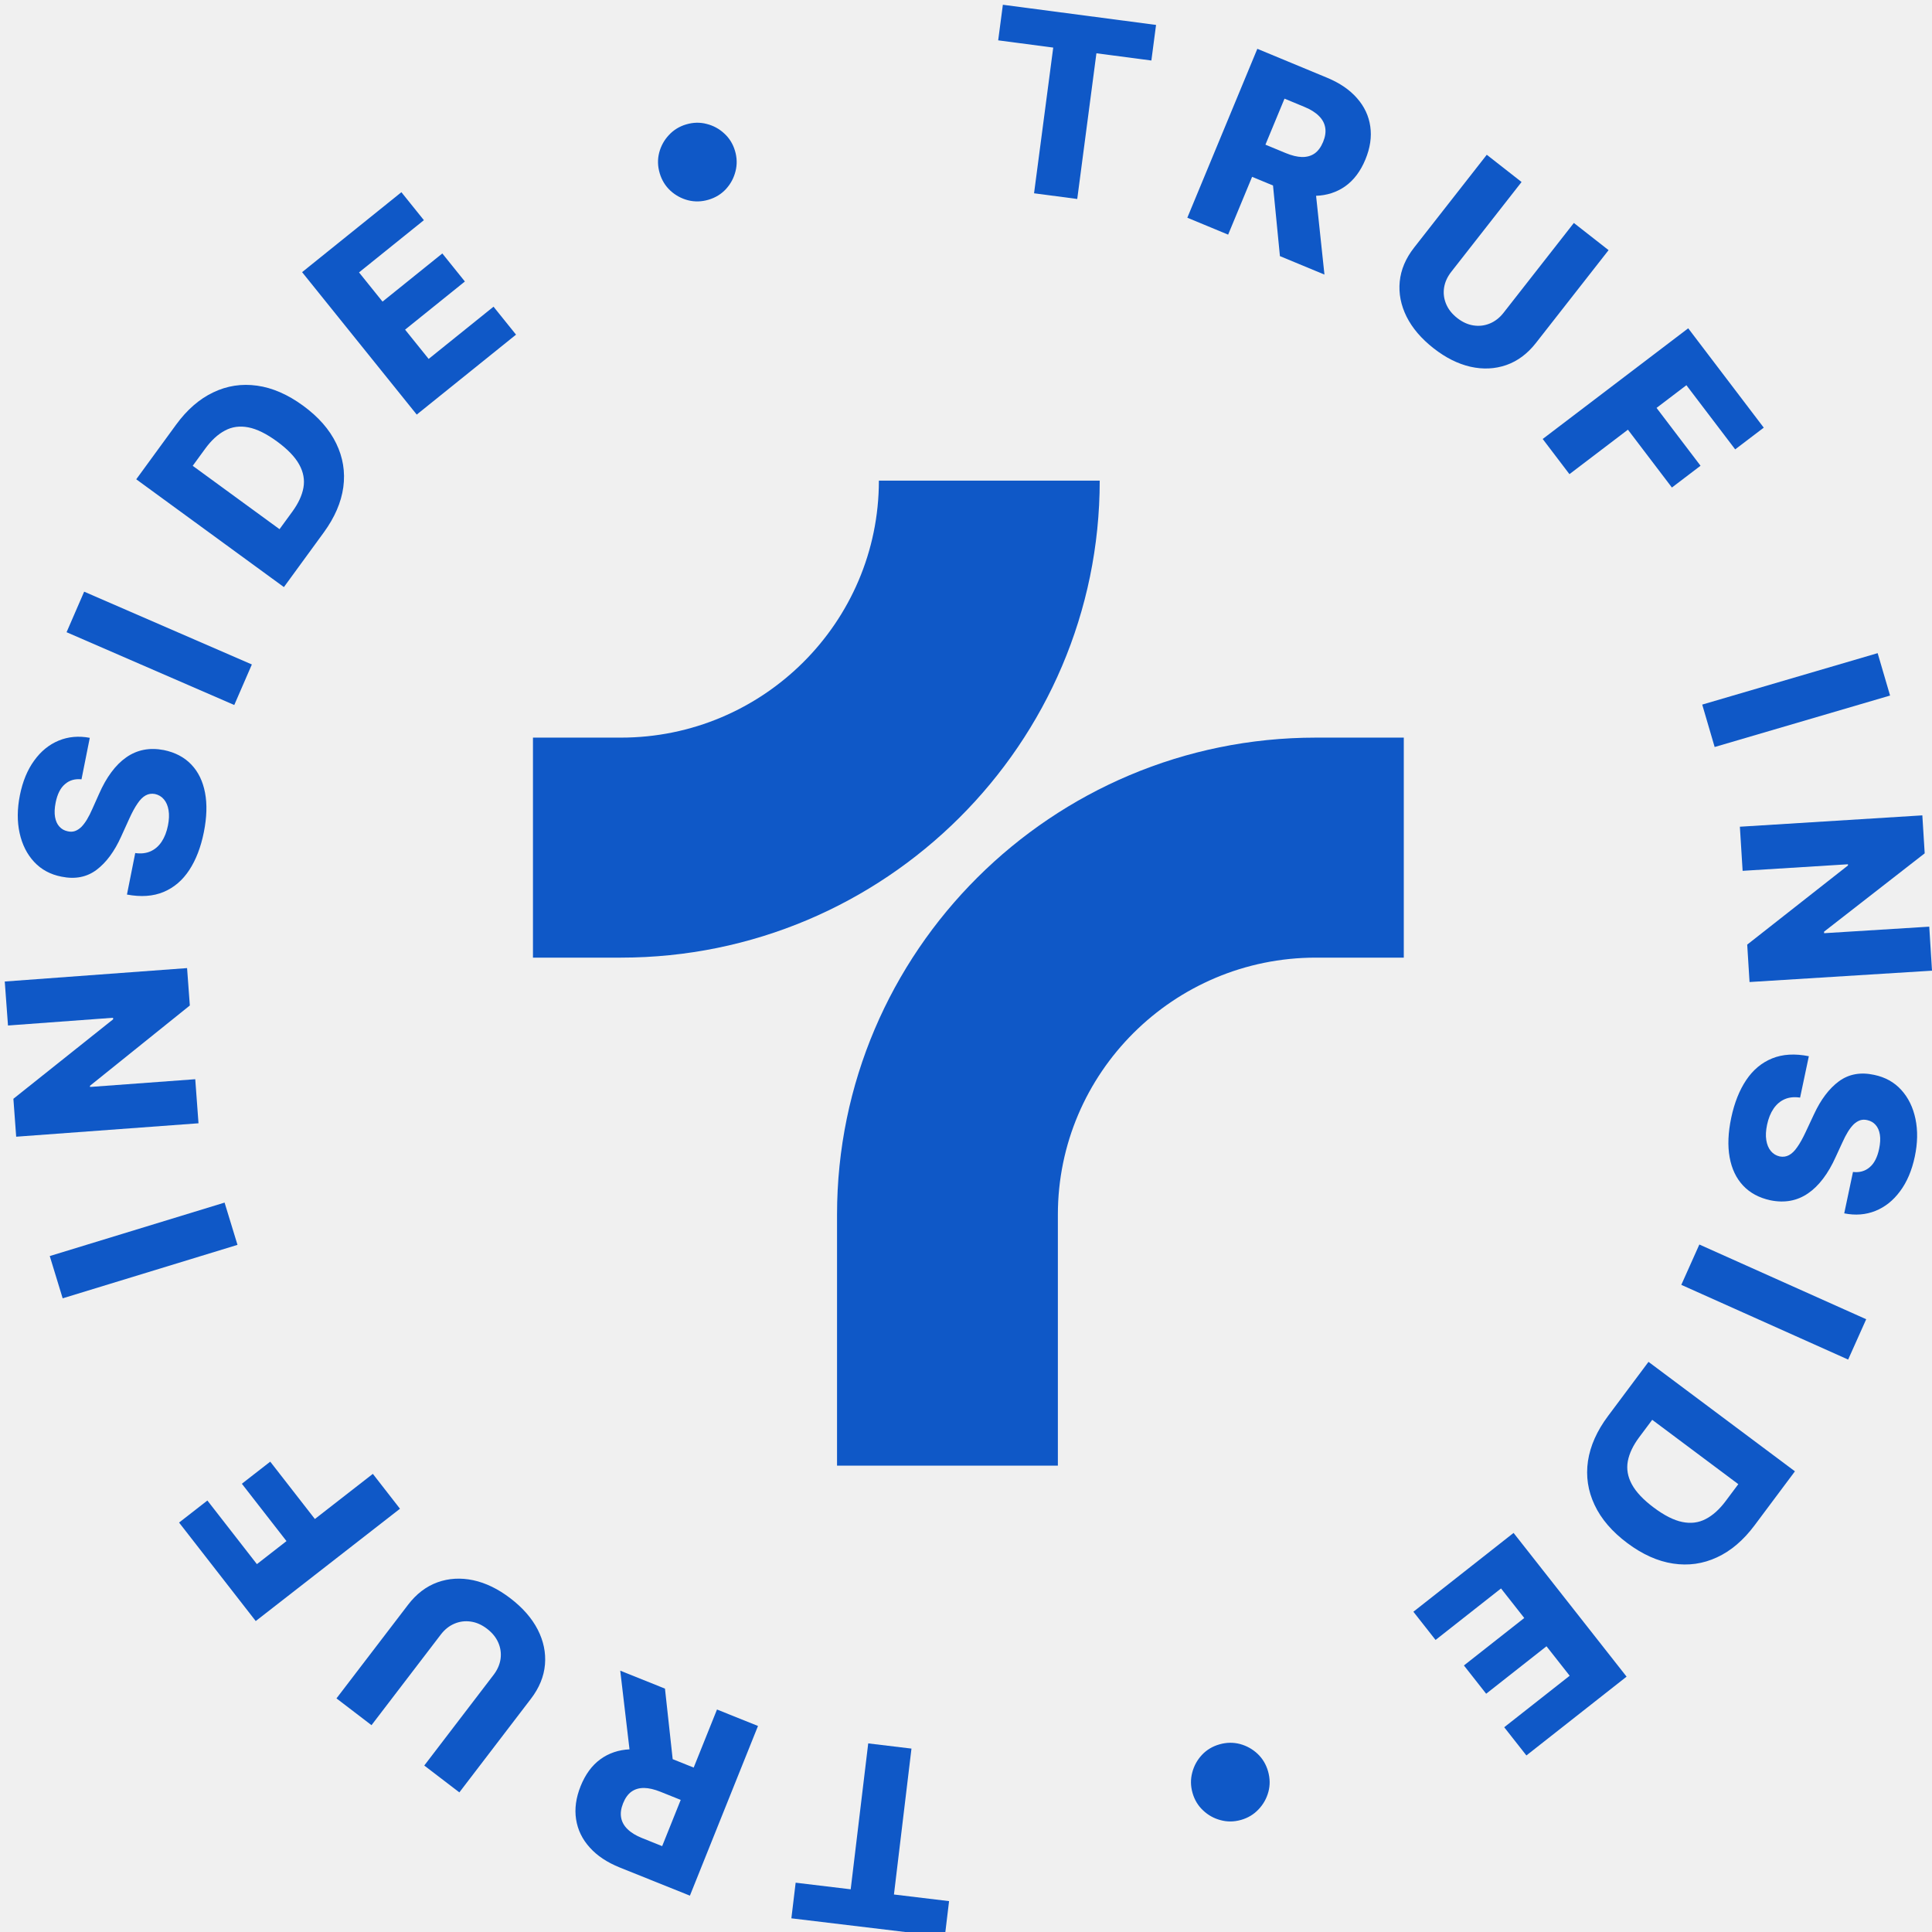
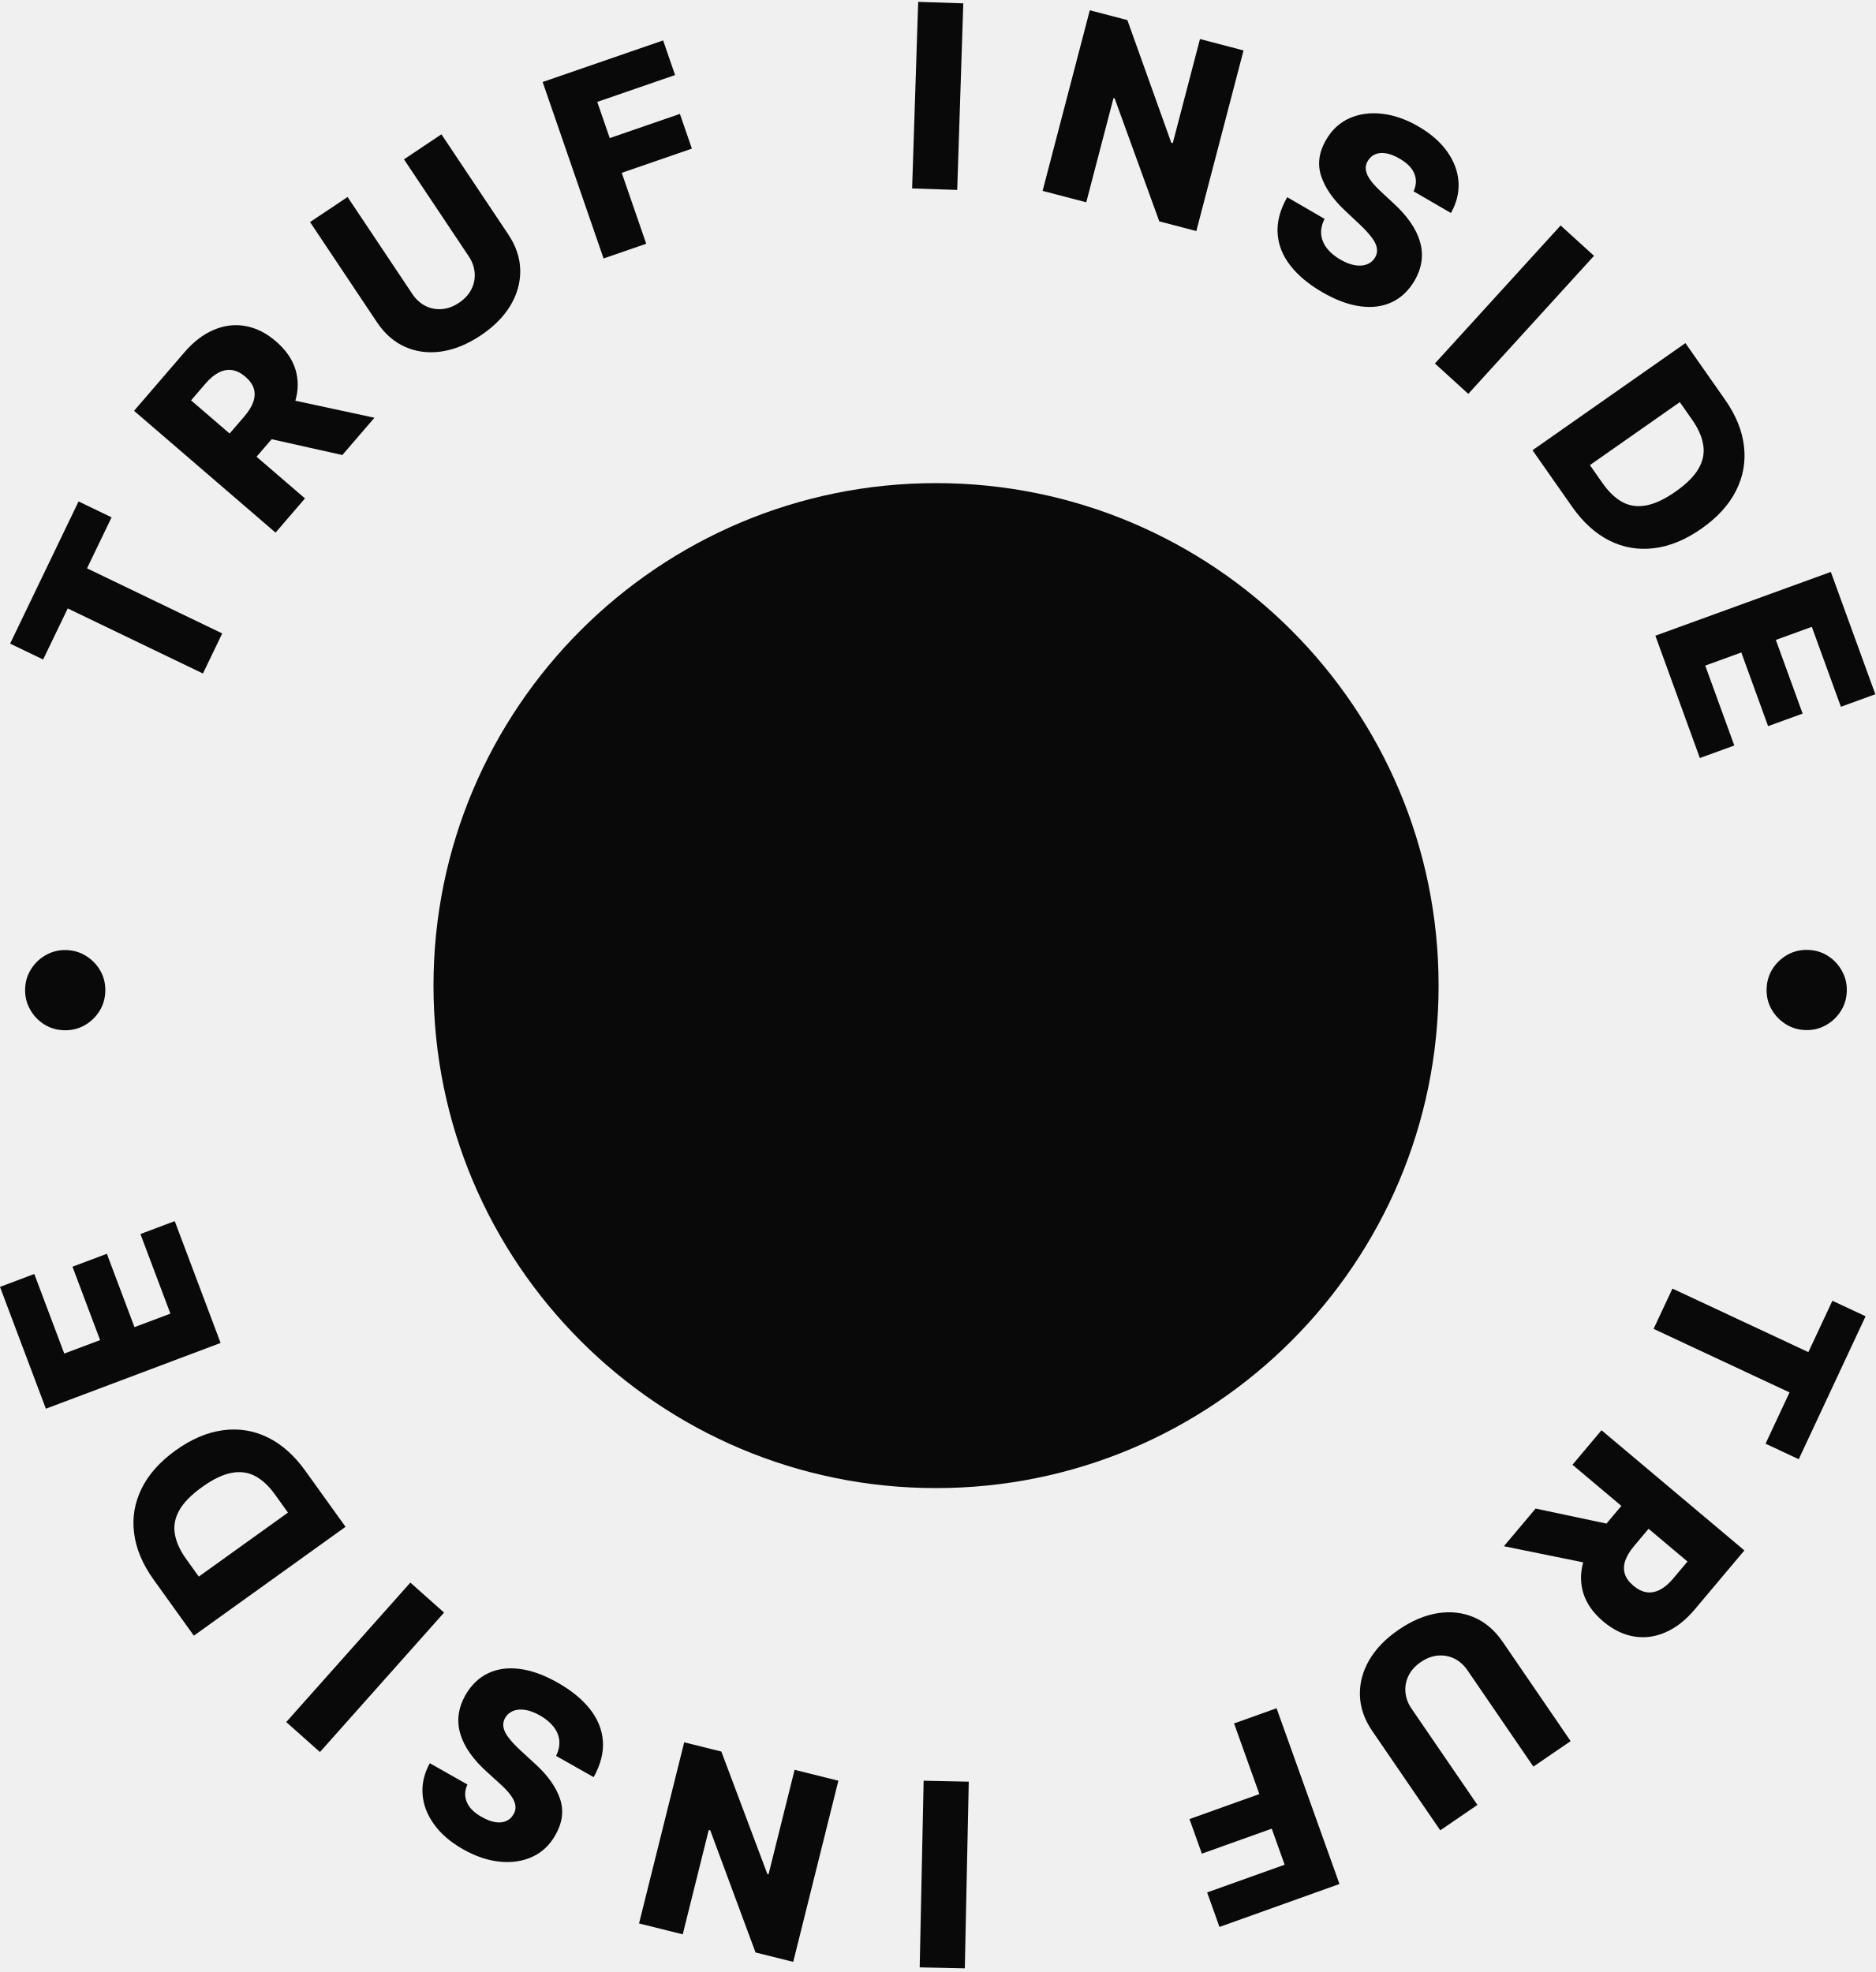
- <svg xmlns="http://www.w3.org/2000/svg" width="406" height="406" viewBox="0 0 406 406" fill="none">
-   <g clip-path="url(#clip0_1447_238)">
-     <path d="M209.763 8.478L210.747 1L242.939 5.238L241.955 12.716L230.406 11.196L226.377 41.814L217.301 40.619L221.33 10.001L209.763 8.478Z" fill="#0F58C7" />
-     <path d="M249.51 45.752L264.223 10.257L278.883 16.336C281.54 17.438 283.634 18.868 285.166 20.627C286.714 22.38 287.645 24.363 287.958 26.579C288.277 28.782 287.933 31.098 286.927 33.524C285.907 35.985 284.503 37.854 282.715 39.13C280.932 40.394 278.866 41.068 276.517 41.15C274.173 41.22 271.649 40.695 268.946 39.574L259.675 35.73L262.477 28.971L270.154 32.154C271.447 32.69 272.597 32.971 273.602 32.995C274.624 33.012 275.504 32.768 276.242 32.261C276.984 31.743 277.583 30.935 278.038 29.838C278.493 28.74 278.644 27.74 278.49 26.837C278.341 25.922 277.902 25.103 277.173 24.381C276.448 23.647 275.445 23.014 274.162 22.483L269.934 20.729L258.088 49.309L249.51 45.752ZM276.214 37.815L278.327 57.702L268.97 53.822L267.03 34.007L276.214 37.815Z" fill="#0F58C7" />
-     <path d="M330.738 46.853L338.035 52.566L322.759 72.082C320.994 74.337 318.919 75.882 316.536 76.716C314.159 77.54 311.653 77.658 309.016 77.07C306.386 76.472 303.802 75.179 301.261 73.19C298.691 71.177 296.801 68.966 295.59 66.557C294.387 64.137 293.905 61.679 294.144 59.182C294.391 56.675 295.397 54.293 297.163 52.038L312.438 32.523L319.749 38.248L304.971 57.128C304.154 58.172 303.652 59.28 303.465 60.452C303.288 61.632 303.432 62.777 303.897 63.888C304.362 64.998 305.14 65.981 306.233 66.837C307.326 67.693 308.463 68.21 309.642 68.387C310.832 68.572 311.978 68.436 313.08 67.981C314.183 67.526 315.143 66.777 315.96 65.733L330.738 46.853Z" fill="#0F58C7" />
-     <path d="M324.19 92.249L354.769 68.99L370.643 89.868L364.641 94.433L354.388 80.948L348.116 85.718L357.359 97.874L351.342 102.451L342.099 90.295L329.811 99.641L324.19 92.249Z" fill="#0F58C7" />
-     <path d="M397.19 146.167L360.325 156.979L357.713 148.067L394.578 137.255L397.19 146.167Z" fill="#0F58C7" />
-     <path d="M406 203.983L367.657 206.37L367.168 198.506L388.348 181.866L388.333 181.623L366.203 183.001L365.626 173.731L403.969 171.344L404.465 179.322L383.313 195.79L383.332 196.108L405.424 194.733L406 203.983Z" fill="#0F58C7" />
-     <path d="M389.394 246.28C390.766 246.442 391.927 246.119 392.878 245.31C393.838 244.516 394.506 243.232 394.881 241.458C395.13 240.283 395.184 239.271 395.044 238.424C394.903 237.576 394.606 236.899 394.15 236.393C393.707 235.891 393.144 235.561 392.461 235.403C391.904 235.26 391.385 235.265 390.905 235.419C390.422 235.586 389.966 235.872 389.534 236.28C389.113 236.702 388.707 237.23 388.317 237.863C387.928 238.497 387.551 239.222 387.186 240.04L385.768 243.115C384.971 244.89 384.086 246.416 383.113 247.693C382.137 248.982 381.082 250.012 379.948 250.782C378.811 251.564 377.584 252.078 376.267 252.324C374.949 252.569 373.537 252.539 372.029 252.232C369.658 251.718 367.748 250.687 366.299 249.14C364.849 247.594 363.907 245.611 363.473 243.192C363.036 240.786 363.149 238.016 363.811 234.883C364.477 231.738 365.527 229.097 366.964 226.959C368.4 224.821 370.216 223.307 372.411 222.416C374.606 221.525 377.176 221.372 380.12 221.957L378.28 230.657C377.053 230.475 375.975 230.585 375.046 230.99C374.117 231.394 373.338 232.054 372.71 232.969C372.079 233.897 371.623 235.028 371.341 236.361C371.082 237.585 371.027 238.66 371.176 239.587C371.323 240.525 371.64 241.289 372.129 241.879C372.618 242.468 373.241 242.849 373.997 243.022C374.709 243.16 375.361 243.068 375.953 242.745C376.558 242.426 377.138 241.858 377.694 241.043C378.26 240.242 378.846 239.19 379.454 237.886L381.203 234.152C382.638 231.055 384.385 228.747 386.445 227.226C388.517 225.709 390.977 225.258 393.825 225.873C396.152 226.353 398.058 227.408 399.54 229.039C401.023 230.669 402.019 232.702 402.526 235.136C403.034 237.57 402.986 240.213 402.383 243.064C401.767 245.977 400.737 248.399 399.293 250.331C397.859 252.277 396.129 253.656 394.104 254.468C392.079 255.28 389.896 255.45 387.554 254.98L389.394 246.28Z" fill="#0F58C7" />
-     <path d="M388.379 285.707L353.316 270.005L357.11 261.529L392.173 277.23L388.379 285.707Z" fill="#0F58C7" />
-     <path d="M337.923 297.563L346.424 286.187L377.196 309.189L368.706 320.551C366.363 323.687 363.73 325.927 360.806 327.27C357.884 328.631 354.811 329.066 351.586 328.576C348.372 328.094 345.167 326.658 341.971 324.27C338.766 321.874 336.471 319.198 335.088 316.244C333.698 313.299 333.236 310.229 333.703 307.034C334.181 303.846 335.587 300.689 337.923 297.563ZM347.206 298.366L344.477 302.018C343.189 303.741 342.391 305.416 342.081 307.042C341.773 308.686 342.053 310.308 342.918 311.908C343.786 313.525 345.327 315.161 347.541 316.816C349.755 318.47 351.75 319.478 353.526 319.837C355.313 320.205 356.949 319.999 358.436 319.221C359.925 318.461 361.329 317.199 362.646 315.435L365.297 311.889L347.206 298.366Z" fill="#0F58C7" />
-     <path d="M318.069 322.135L341.819 352.337L320.765 368.9L316.103 362.972L329.859 352.15L324.988 345.956L312.309 355.932L307.635 349.989L320.315 340.013L315.433 333.805L301.676 344.627L297.015 338.699L318.069 322.135Z" fill="#0F58C7" />
-     <path d="M256.288 366.562C257.744 366.149 259.174 366.127 260.579 366.495C261.987 366.876 263.222 367.566 264.285 368.564C265.336 369.566 266.068 370.795 266.481 372.251C266.897 373.719 266.92 375.15 266.548 376.542C266.167 377.951 265.476 379.18 264.474 380.231C263.476 381.295 262.249 382.033 260.793 382.446C259.325 382.862 257.893 382.879 256.498 382.494C255.093 382.126 253.865 381.44 252.814 380.439C251.755 379.452 251.017 378.225 250.6 376.757C250.187 375.301 250.171 373.869 250.552 372.46C250.92 371.056 251.604 369.822 252.602 368.758C253.592 367.711 254.821 366.978 256.288 366.562Z" fill="#0F58C7" />
-     <path d="M199.442 399.512L198.542 407L166.304 403.126L167.203 395.637L178.769 397.027L182.452 366.365L191.541 367.458L187.858 398.119L199.442 399.512Z" fill="#0F58C7" />
-     <path d="M159.289 362.703L144.98 398.362L130.252 392.45C127.583 391.378 125.472 389.972 123.921 388.23C122.353 386.496 121.4 384.523 121.061 382.311C120.718 380.111 121.035 377.792 122.013 375.355C123.006 372.882 124.388 370.998 126.162 369.701C127.931 368.417 129.989 367.72 132.337 367.611C134.68 367.514 137.209 368.011 139.925 369.101L149.239 372.84L146.513 379.631L138.802 376.535C137.502 376.013 136.349 375.745 135.344 375.733C134.322 375.727 133.445 375.981 132.713 376.496C131.976 377.022 131.386 377.837 130.944 378.94C130.501 380.042 130.362 381.045 130.526 381.946C130.685 382.859 131.133 383.672 131.871 384.386C132.604 385.112 133.615 385.733 134.903 386.25L139.15 387.956L150.672 359.244L159.289 362.703ZM132.678 370.942L130.34 351.081L139.74 354.855L141.904 374.646L132.678 370.942Z" fill="#0F58C7" />
-     <path d="M78.07 362.538L70.709 356.907L85.763 337.22C87.503 334.945 89.56 333.377 91.934 332.516C94.301 331.665 96.806 331.519 99.449 332.077C102.085 332.644 104.685 333.908 107.247 335.869C109.84 337.852 111.755 340.041 112.993 342.437C114.224 344.843 114.733 347.296 114.522 349.795C114.304 352.305 113.324 354.698 111.585 356.973L96.531 376.66L89.156 371.018L103.719 351.972C104.524 350.918 105.014 349.805 105.188 348.631C105.351 347.449 105.194 346.305 104.717 345.2C104.24 344.095 103.45 343.12 102.347 342.277C101.245 341.434 100.103 340.93 98.921 340.766C97.73 340.595 96.585 340.743 95.488 341.211C94.39 341.678 93.439 342.438 92.634 343.491L78.07 362.538Z" fill="#0F58C7" />
-     <path d="M84.055 317.053L53.741 340.657L37.632 319.96L43.582 315.326L53.987 328.695L60.204 323.855L50.825 311.803L56.79 307.159L66.169 319.21L78.351 309.725L84.055 317.053Z" fill="#0F58C7" />
-     <path d="M10.456 263.953L47.194 252.72L49.909 261.602L13.17 272.835L10.456 263.953Z" fill="#0F58C7" />
-     <path d="M1 206.26L39.313 203.439L39.892 211.298L18.902 228.176L18.92 228.419L41.032 226.791L41.714 236.053L3.401 238.874L2.814 230.903L23.779 214.196L23.755 213.878L1.68 215.504L1 206.26Z" fill="#0F58C7" />
-     <path d="M17.127 163.772C15.754 163.625 14.596 163.962 13.655 164.781C12.703 165.586 12.05 166.878 11.695 168.656C11.46 169.834 11.418 170.846 11.568 171.692C11.717 172.538 12.023 173.212 12.484 173.712C12.933 174.21 13.5 174.533 14.184 174.683C14.743 174.82 15.262 174.809 15.74 174.649C16.221 174.477 16.674 174.185 17.101 173.773C17.518 173.346 17.917 172.813 18.3 172.176C18.682 171.538 19.051 170.808 19.406 169.986L20.789 166.895C21.565 165.111 22.433 163.575 23.392 162.287C24.353 160.987 25.396 159.945 26.521 159.162C27.649 158.367 28.87 157.839 30.185 157.579C31.499 157.318 32.912 157.332 34.423 157.621C36.799 158.109 38.721 159.117 40.188 160.648C41.656 162.178 42.62 164.15 43.082 166.563C43.546 168.965 43.465 171.735 42.838 174.876C42.209 178.028 41.188 180.681 39.776 182.835C38.364 184.99 36.566 186.525 34.381 187.44C32.196 188.356 29.629 188.538 26.678 187.987L28.419 179.266C29.648 179.435 30.724 179.312 31.649 178.897C32.573 178.482 33.344 177.814 33.962 176.891C34.582 175.956 35.026 174.82 35.293 173.483C35.537 172.257 35.58 171.181 35.42 170.256C35.263 169.319 34.937 168.559 34.441 167.976C33.945 167.392 33.319 167.018 32.561 166.854C31.847 166.724 31.196 166.824 30.607 167.153C30.007 167.479 29.433 168.053 28.886 168.875C28.33 169.682 27.755 170.741 27.162 172.051L25.456 175.805C24.057 178.918 22.336 181.247 20.294 182.79C18.239 184.332 15.784 184.811 12.929 184.228C10.597 183.775 8.68 182.742 7.178 181.128C5.677 179.514 4.658 177.493 4.123 175.065C3.587 172.637 3.605 169.994 4.175 167.136C4.758 164.216 5.76 161.783 7.182 159.834C8.594 157.872 10.308 156.473 12.324 155.638C14.339 154.803 16.521 154.608 18.868 155.051L17.127 163.772Z" fill="#0F58C7" />
-     <path d="M17.686 124.336L52.927 139.634L49.23 148.153L13.989 132.856L17.686 124.336Z" fill="#0F58C7" />
-     <path d="M68.033 111.901L59.661 123.374L28.63 100.721L36.991 89.264C39.298 86.102 41.906 83.832 44.815 82.456C47.721 81.062 50.789 80.592 54.019 81.045C57.239 81.491 60.46 82.89 63.682 85.242C66.915 87.602 69.239 90.251 70.656 93.19C72.079 96.118 72.576 99.183 72.145 102.383C71.704 105.576 70.333 108.749 68.033 111.901ZM58.741 111.204L61.428 107.522C62.697 105.784 63.476 104.1 63.768 102.47C64.056 100.823 63.759 99.204 62.875 97.614C61.989 96.007 60.43 94.389 58.197 92.759C55.965 91.13 53.959 90.145 52.178 89.805C50.388 89.459 48.754 89.682 47.276 90.477C45.795 91.254 44.406 92.532 43.108 94.311L40.498 97.887L58.741 111.204Z" fill="#0F58C7" />
-     <path d="M87.574 87.124L63.484 57.193L84.35 40.392L89.079 46.268L75.446 57.245L80.386 63.383L92.952 53.265L97.693 59.155L85.126 69.273L90.079 75.425L103.711 64.449L108.44 70.324L87.574 87.124Z" fill="#0F58C7" />
-     <path d="M148.89 41.972C147.439 42.402 146.01 42.441 144.601 42.088C143.189 41.724 141.946 41.048 140.871 40.062C139.809 39.072 139.063 37.852 138.633 36.4C138.2 34.937 138.161 33.507 138.517 32.11C138.882 30.698 139.559 29.46 140.548 28.398C141.534 27.323 142.753 26.571 144.204 26.141C145.667 25.708 147.098 25.675 148.498 26.043C149.907 26.396 151.142 27.067 152.205 28.057C153.276 29.031 154.028 30.25 154.461 31.713C154.891 33.164 154.923 34.596 154.559 36.008C154.206 37.417 153.537 38.659 152.551 39.734C151.573 40.793 150.353 41.539 148.89 41.972Z" fill="#0F58C7" />
-     <path d="M222.306 308H175.899V255.248C175.899 199.973 221.036 155.007 276.515 155.007H295V201.241H276.515C246.625 201.241 222.306 225.469 222.306 255.248V308Z" fill="#0F58C7" />
-     <path d="M130.485 201.241H112V155.007H130.485C160.375 155.007 184.694 130.779 184.694 101H231.101C231.101 156.275 185.964 201.241 130.485 201.241Z" fill="#0F58C7" />
-   </g>
-   <defs>
-     <clipPath id="clip0_1447_238">
-       <rect width="406" height="406" fill="white" />
-     </clipPath>
-   </defs>
+ <svg xmlns="http://www.w3.org/2000/svg" width="253" height="266" viewBox="0 0 253 266" fill="none">
+   <path d="M5.817 88.961L1.364 86.817L10.596 67.639L15.049 69.783L11.737 76.663L29.973 85.442L27.37 90.848L9.135 82.07L5.817 88.961Z" fill="#090909" />
+   <path d="M37.163 71.844L18.079 55.414L24.866 47.531C26.096 46.102 27.416 45.091 28.824 44.498C30.232 43.892 31.658 43.719 33.101 43.977C34.538 44.23 35.909 44.918 37.214 46.041C38.537 47.181 39.413 48.438 39.841 49.812C40.263 51.181 40.259 52.606 39.829 54.085C39.393 55.559 38.549 57.023 37.297 58.477L33.005 63.462L29.371 60.333L32.925 56.205C33.524 55.51 33.934 54.851 34.155 54.23C34.375 53.598 34.403 53 34.239 52.437C34.069 51.868 33.688 51.33 33.098 50.822C32.508 50.314 31.916 50.015 31.322 49.926C30.723 49.831 30.123 49.937 29.524 50.243C28.919 50.544 28.319 51.039 27.726 51.729L25.768 54.003L41.134 67.231L37.163 71.844ZM37.691 53.591L50.504 56.348L46.172 61.379L33.439 58.53L37.691 53.591Z" fill="#090909" />
+   <path d="M54.484 21.491L59.535 18.118L68.556 31.625C69.599 33.187 70.135 34.794 70.166 36.45C70.192 38.098 69.753 39.683 68.847 41.205C67.936 42.719 66.602 44.064 64.843 45.239C63.064 46.427 61.3 47.151 59.552 47.412C57.799 47.665 56.17 47.462 54.665 46.802C53.154 46.135 51.878 45.02 50.836 43.459L41.815 29.952L46.877 26.572L55.604 39.639C56.086 40.362 56.673 40.902 57.364 41.258C58.063 41.61 58.805 41.755 59.592 41.693C60.378 41.631 61.15 41.347 61.907 40.842C62.663 40.336 63.218 39.735 63.569 39.036C63.928 38.334 64.079 37.592 64.021 36.813C63.964 36.033 63.694 35.282 63.211 34.559L54.484 21.491Z" fill="#090909" />
+   <path d="M81.404 34.864L73.187 11.061L89.436 5.452L91.049 10.124L80.553 13.747L82.238 18.629L91.699 15.363L93.316 20.047L83.855 23.313L87.157 32.878L81.404 34.864Z" fill="#090909" />
+   <path d="M129.921 0.45L129.102 25.618L123.018 25.42L123.838 0.252L129.921 0.45Z" fill="#090909" />
+   <path d="M167.719 6.803L161.352 31.167L156.355 29.861L150.334 13.266L150.18 13.226L146.505 27.287L140.617 25.748L146.983 1.385L152.051 2.709L157.971 19.252L158.173 19.305L161.842 5.267L167.719 6.803Z" fill="#090909" />
+   <path d="M190.649 25.804C191.031 24.983 191.067 24.194 190.758 23.436C190.461 22.676 189.798 21.997 188.77 21.4C188.09 21.005 187.471 20.764 186.915 20.677C186.358 20.591 185.876 20.638 185.468 20.818C185.064 20.991 184.743 21.274 184.506 21.667C184.302 21.985 184.199 22.309 184.197 22.639C184.202 22.974 184.287 23.317 184.452 23.669C184.628 24.018 184.874 24.379 185.188 24.751C185.503 25.123 185.878 25.507 186.312 25.901L187.936 27.414C188.878 28.273 189.646 29.137 190.242 30.005C190.845 30.876 191.27 31.744 191.517 32.608C191.771 33.476 191.84 34.345 191.723 35.216C191.605 36.086 191.297 36.959 190.798 37.836C189.992 39.206 188.959 40.185 187.699 40.771C186.439 41.356 185.012 41.537 183.418 41.312C181.83 41.091 180.129 40.454 178.314 39.4C176.493 38.342 175.063 37.147 174.027 35.814C172.99 34.482 172.419 33.041 172.314 31.492C172.209 29.943 172.64 28.311 173.607 26.598L178.647 29.526C178.282 30.252 178.13 30.946 178.191 31.607C178.253 32.269 178.504 32.889 178.945 33.467C179.393 34.05 180.004 34.566 180.777 35.014C181.485 35.426 182.143 35.68 182.751 35.777C183.365 35.878 183.906 35.837 184.373 35.653C184.84 35.469 185.204 35.16 185.467 34.724C185.699 34.309 185.775 33.884 185.696 33.45C185.62 33.008 185.386 32.53 184.992 32.017C184.609 31.501 184.074 30.92 183.388 30.274L181.421 28.421C179.787 26.894 178.708 25.333 178.183 23.739C177.663 22.138 177.886 20.514 178.852 18.866C179.627 17.515 180.674 16.545 181.993 15.956C183.312 15.366 184.781 15.163 186.401 15.345C188.02 15.527 189.656 16.098 191.307 17.058C192.994 18.038 194.291 19.175 195.198 20.47C196.116 21.761 196.62 23.121 196.711 24.548C196.801 25.975 196.46 27.37 195.688 28.732L190.649 25.804Z" fill="#090909" />
+   <path d="M214.986 34.509L198.03 53.127L193.53 49.029L210.486 30.411L214.986 34.509Z" fill="#090909" />
+   <path d="M212.033 68.355L206.691 60.732L227.314 46.281L232.648 53.894C234.121 55.995 234.976 58.093 235.213 60.189C235.462 62.287 235.104 64.29 234.138 66.197C233.179 68.1 231.629 69.802 229.488 71.303C227.34 72.808 225.204 73.689 223.082 73.945C220.964 74.208 218.958 73.867 217.065 72.921C215.178 71.971 213.501 70.449 212.033 68.355ZM214.434 62.739L216.148 65.186C216.957 66.34 217.836 67.181 218.786 67.707C219.746 68.235 220.813 68.393 221.986 68.182C223.17 67.972 224.505 67.348 225.988 66.308C227.472 65.269 228.507 64.232 229.095 63.2C229.69 62.163 229.897 61.102 229.717 60.017C229.549 58.934 229.05 57.801 228.223 56.62L226.557 54.243L214.434 62.739Z" fill="#090909" />
+   <path d="M223.263 85.749L246.929 77.144L252.929 93.646L248.283 95.335L244.364 84.553L239.51 86.318L243.123 96.256L238.466 97.949L234.853 88.011L229.988 89.78L233.908 100.561L229.263 102.25L223.263 85.749Z" fill="#090909" />
+   <path d="M238.268 133.314C238.309 132.323 238.588 131.428 239.105 130.629C239.63 129.831 240.313 129.203 241.152 128.745C241.991 128.296 242.906 128.092 243.897 128.133C244.896 128.174 245.791 128.453 246.582 128.97C247.381 129.495 248.005 130.178 248.454 131.017C248.912 131.856 249.12 132.771 249.079 133.762C249.037 134.761 248.754 135.656 248.229 136.447C247.712 137.246 247.034 137.87 246.195 138.319C245.364 138.777 244.449 138.985 243.449 138.944C242.458 138.903 241.564 138.619 240.765 138.094C239.966 137.577 239.338 136.899 238.88 136.059C238.431 135.229 238.226 134.314 238.268 133.314Z" fill="#090909" />
+   <path d="M247.138 175.458L251.615 177.551L242.6 196.832L238.123 194.738L241.357 187.821L223.023 179.249L225.565 173.814L243.898 182.386L247.138 175.458Z" fill="#090909" />
+   <path d="M215.999 192.922L235.268 209.135L228.571 217.094C227.357 218.537 226.049 219.563 224.647 220.172C223.246 220.793 221.823 220.983 220.377 220.741C218.937 220.504 217.558 219.832 216.241 218.723C214.905 217.599 214.015 216.352 213.571 214.983C213.134 213.618 213.122 212.194 213.535 210.71C213.954 209.231 214.781 207.758 216.016 206.29L220.251 201.256L223.921 204.344L220.414 208.512C219.823 209.214 219.42 209.877 219.206 210.501C218.993 211.136 218.972 211.734 219.143 212.295C219.32 212.862 219.706 213.396 220.302 213.897C220.898 214.398 221.493 214.69 222.088 214.773C222.689 214.861 223.287 214.748 223.882 214.435C224.484 214.127 225.078 213.625 225.664 212.929L227.595 210.633L212.081 197.58L215.999 192.922ZM215.678 211.18L202.835 208.569L207.109 203.488L219.874 206.193L215.678 211.18Z" fill="#090909" />
+   <path d="M199.262 243.461L194.249 246.891L185.076 233.487C184.016 231.938 183.461 230.336 183.412 228.681C183.367 227.033 183.789 225.443 184.677 223.912C185.57 222.387 186.89 221.027 188.635 219.833C190.401 218.624 192.156 217.88 193.901 217.6C195.651 217.326 197.282 217.511 198.795 218.154C200.313 218.804 201.601 219.904 202.662 221.453L211.834 234.858L206.811 238.295L197.937 225.327C197.447 224.61 196.853 224.077 196.158 223.728C195.456 223.384 194.712 223.248 193.926 223.319C193.14 223.39 192.372 223.682 191.621 224.196C190.87 224.71 190.323 225.318 189.979 226.02C189.628 226.727 189.486 227.47 189.552 228.249C189.618 229.028 189.897 229.776 190.388 230.493L199.262 243.461Z" fill="#090909" />
+   <path d="M172.172 230.421L180.657 254.13L164.473 259.922L162.808 255.268L173.261 251.527L171.521 246.665L162.098 250.037L160.428 245.372L169.851 241.999L166.441 232.472L172.172 230.421Z" fill="#090909" />
+   <path d="M124.041 265.376L124.572 240.199L130.658 240.328L130.126 265.504L124.041 265.376Z" fill="#090909" />
+   <path d="M86.189 259.45L92.279 235.016L97.29 236.265L103.498 252.791L103.653 252.829L107.168 238.727L113.074 240.199L106.984 264.633L101.901 263.366L95.794 246.891L95.591 246.841L92.082 260.919L86.189 259.45Z" fill="#090909" />
+   <path d="M63.041 240.708C62.668 241.533 62.641 242.322 62.958 243.077C63.264 243.834 63.934 244.505 64.969 245.09C65.654 245.478 66.275 245.711 66.833 245.791C67.39 245.871 67.872 245.819 68.278 245.634C68.68 245.456 68.997 245.17 69.23 244.774C69.43 244.454 69.53 244.129 69.528 243.799C69.52 243.464 69.431 243.122 69.261 242.772C69.081 242.425 68.831 242.067 68.513 241.698C68.194 241.33 67.815 240.95 67.376 240.561L65.735 239.067C64.783 238.218 64.005 237.364 63.399 236.503C62.786 235.638 62.352 234.775 62.095 233.914C61.831 233.049 61.752 232.181 61.859 231.309C61.967 230.437 62.265 229.56 62.754 228.679C63.544 227.299 64.566 226.309 65.819 225.708C67.072 225.108 68.497 224.911 70.094 225.118C71.684 225.321 73.392 225.939 75.219 226.972C77.053 228.009 78.495 229.188 79.547 230.508C80.599 231.829 81.186 233.263 81.309 234.811C81.432 236.359 81.019 237.995 80.072 239.719L74.999 236.849C75.356 236.119 75.5 235.423 75.431 234.763C75.362 234.102 75.104 233.485 74.656 232.912C74.201 232.334 73.585 231.825 72.807 231.385C72.094 230.982 71.433 230.735 70.824 230.645C70.209 230.551 69.668 230.599 69.204 230.788C68.739 230.977 68.378 231.291 68.12 231.729C67.893 232.147 67.822 232.572 67.906 233.006C67.986 233.447 68.226 233.922 68.626 234.431C69.015 234.942 69.556 235.517 70.25 236.155L72.238 237.985C73.889 239.494 74.986 241.043 75.529 242.63C76.068 244.225 75.863 245.852 74.916 247.51C74.156 248.87 73.12 249.852 71.808 250.457C70.496 251.061 69.029 251.281 67.408 251.118C65.786 250.954 64.144 250.402 62.482 249.461C60.784 248.501 59.474 247.378 58.553 246.094C57.62 244.813 57.1 243.459 56.993 242.033C56.886 240.607 57.211 239.209 57.968 237.838L63.041 240.708Z" fill="#090909" />
+   <path d="M38.605 232.285L55.346 213.474L59.892 217.52L43.151 236.331L38.605 232.285Z" fill="#090909" />
+   <path d="M41.175 198.389L46.603 205.951L26.145 220.634L20.725 213.083C19.229 210.998 18.35 208.91 18.089 206.817C17.816 204.722 18.152 202.715 19.096 200.797C20.033 198.883 21.564 197.164 23.688 195.639C25.819 194.11 27.944 193.205 30.064 192.924C32.178 192.638 34.188 192.956 36.092 193.88C37.989 194.808 39.684 196.311 41.175 198.389ZM38.838 204.032L37.096 201.605C36.274 200.459 35.385 199.629 34.43 199.114C33.464 198.596 32.395 198.45 31.225 198.675C30.043 198.898 28.716 199.537 27.244 200.594C25.772 201.65 24.748 202.698 24.172 203.737C23.59 204.781 23.394 205.844 23.587 206.927C23.767 208.008 24.278 209.135 25.119 210.307L26.811 212.664L38.838 204.032Z" fill="#090909" />
+   <path d="M29.753 181.148L6.186 190.019L0 173.586L4.626 171.845L8.667 182.581L13.501 180.762L9.775 170.866L14.413 169.12L18.138 179.016L22.983 177.193L18.941 166.456L23.567 164.715L29.753 181.148Z" fill="#090909" />
+   <path d="M14.202 133.723C14.172 134.714 13.903 135.612 13.395 136.417C12.879 137.222 12.204 137.858 11.37 138.325C10.536 138.784 9.624 138.998 8.632 138.969C7.633 138.939 6.735 138.67 5.938 138.162C5.133 137.646 4.501 136.971 4.043 136.137C3.576 135.303 3.357 134.39 3.386 133.399C3.416 132.399 3.689 131.501 4.205 130.705C4.713 129.9 5.384 129.268 6.218 128.809C7.044 128.342 7.956 128.123 8.956 128.153C9.947 128.183 10.845 128.456 11.65 128.972C12.455 129.48 13.091 130.151 13.558 130.985C14.017 131.81 14.232 132.723 14.202 133.723Z" fill="#090909" />
+   <path d="M194.025 132.947C194.025 170.381 163.679 200.727 126.245 200.727C88.812 200.727 58.465 170.381 58.465 132.947C58.465 95.513 88.812 65.167 126.245 65.167C163.679 65.167 194.025 95.513 194.025 132.947Z" fill="#090909" />
</svg>
